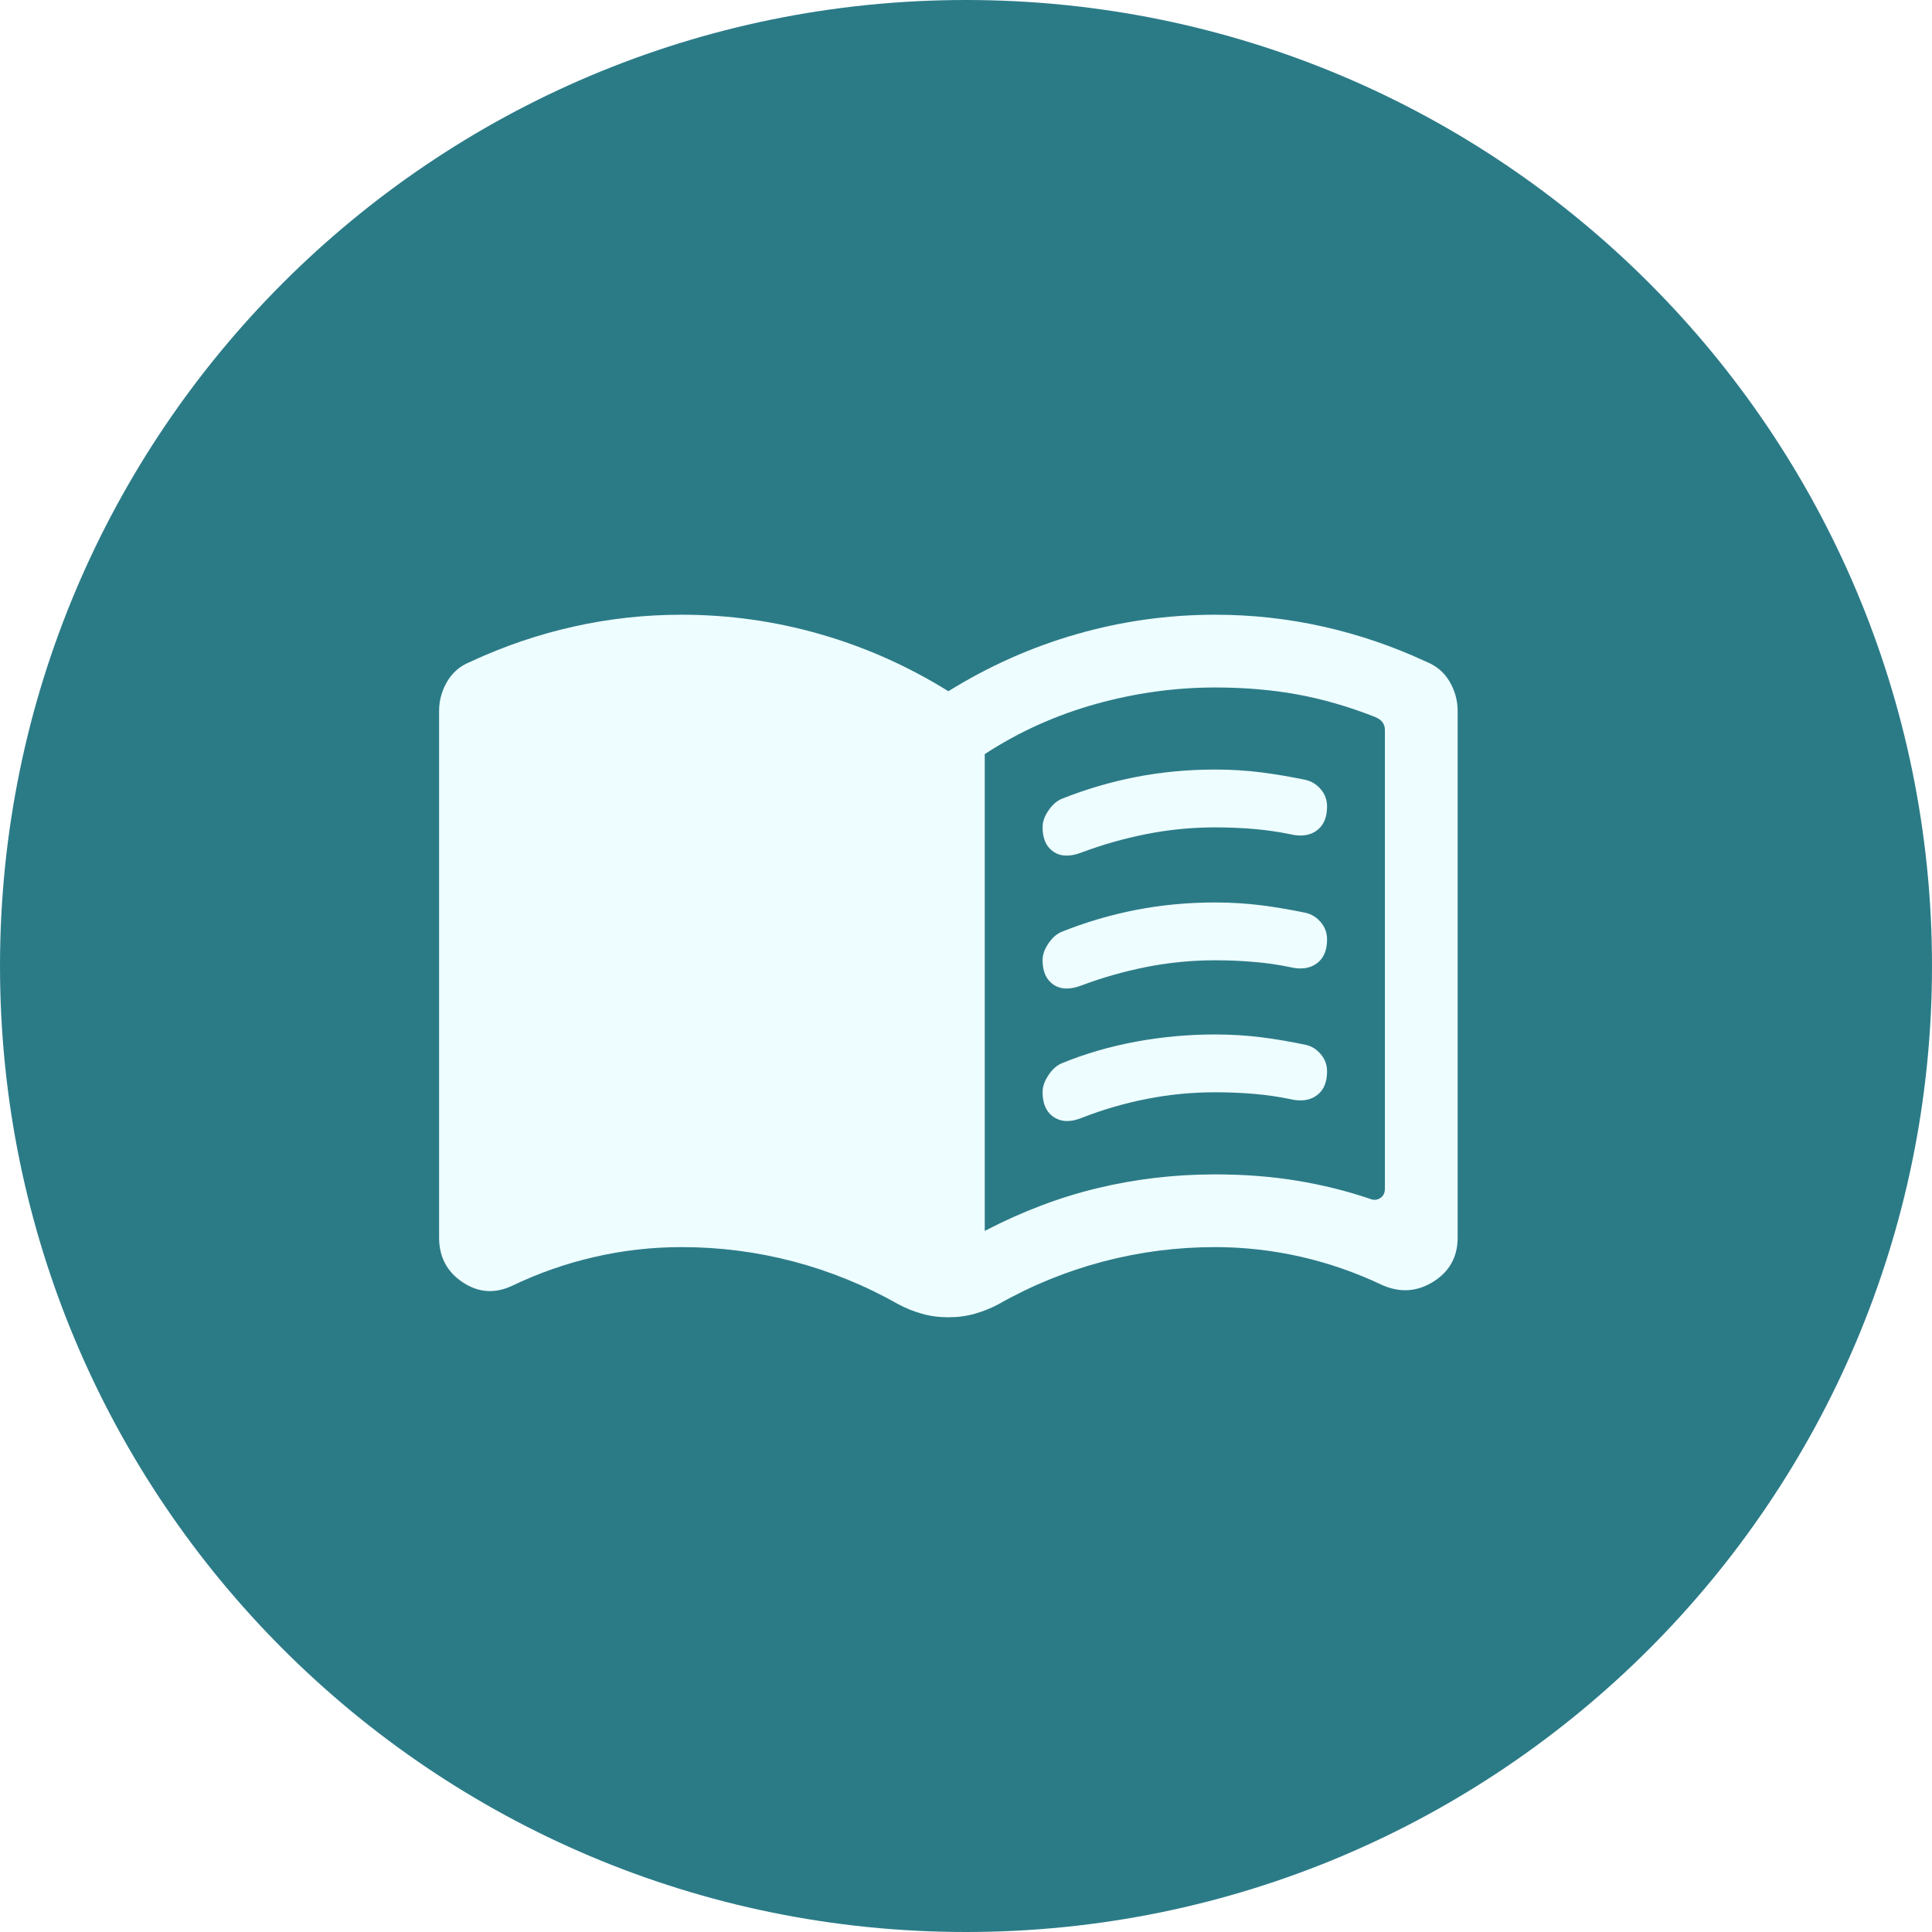
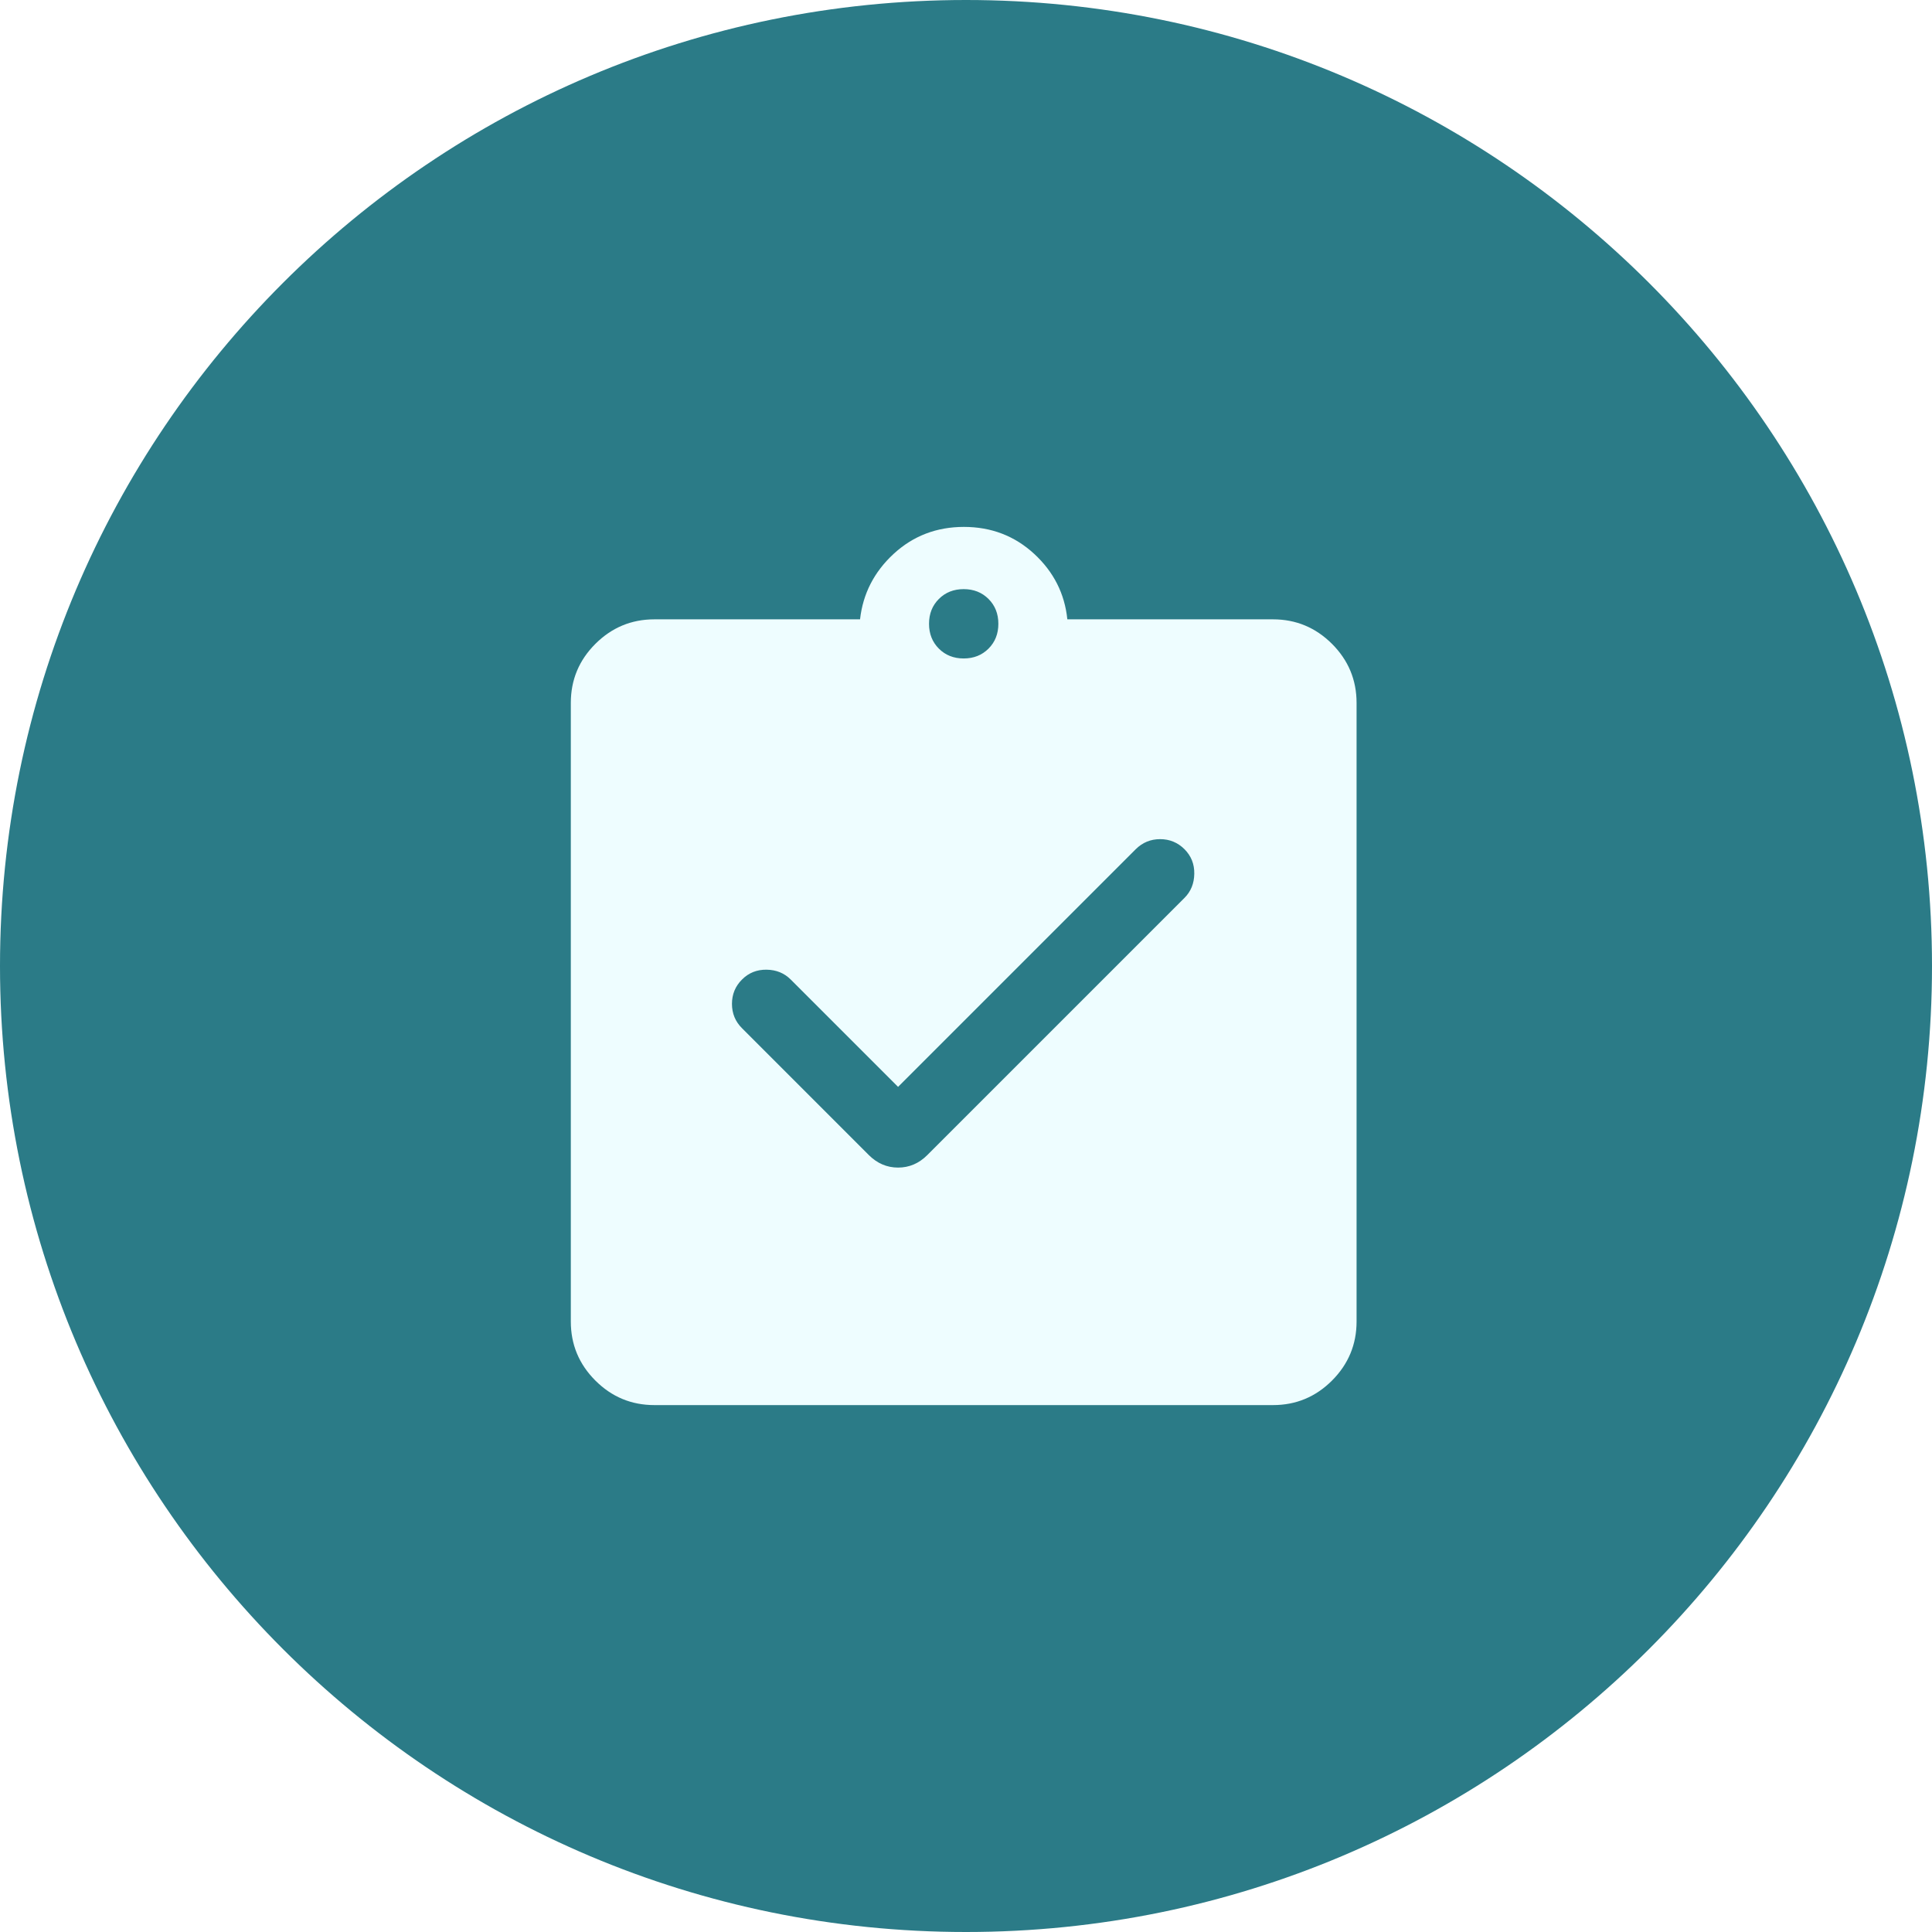
<svg xmlns="http://www.w3.org/2000/svg" width="44" height="44" viewBox="0 0 44 44" fill="none">
-   <g id="Group 455">
-     <circle id="Ellipse 115" cx="22" cy="22" r="22" fill="#2B7B87" />
-     <path id="Vector" d="M22.427 28.033C23.279 27.59 24.138 27.264 25.004 27.057C25.869 26.849 26.759 26.746 27.674 26.746C28.337 26.746 28.959 26.794 29.541 26.89C30.123 26.986 30.676 27.124 31.2 27.302C31.285 27.338 31.363 27.332 31.434 27.286C31.505 27.24 31.54 27.168 31.54 27.069V16.621C31.54 16.558 31.522 16.501 31.487 16.451C31.452 16.402 31.391 16.359 31.306 16.324C30.699 16.087 30.107 15.917 29.532 15.813C28.956 15.709 28.337 15.657 27.674 15.657C26.759 15.657 25.85 15.783 24.946 16.036C24.043 16.289 23.203 16.668 22.427 17.174V28.033ZM21.599 30C21.383 30 21.182 29.973 20.994 29.919C20.806 29.866 20.629 29.794 20.462 29.705C19.701 29.274 18.906 28.95 18.075 28.731C17.245 28.512 16.394 28.402 15.523 28.402C14.849 28.402 14.187 28.477 13.537 28.627C12.887 28.776 12.26 28.996 11.657 29.286C11.263 29.468 10.889 29.439 10.533 29.2C10.178 28.962 10 28.623 10 28.186V16.192C10 15.954 10.061 15.731 10.184 15.522C10.306 15.313 10.483 15.163 10.714 15.071C11.473 14.718 12.255 14.451 13.06 14.271C13.865 14.09 14.686 14 15.523 14C16.598 14 17.648 14.147 18.673 14.441C19.699 14.735 20.674 15.168 21.599 15.742C22.523 15.168 23.498 14.735 24.524 14.441C25.549 14.147 26.599 14 27.674 14C28.511 14 29.332 14.09 30.137 14.271C30.942 14.451 31.724 14.718 32.483 15.071C32.714 15.163 32.891 15.313 33.013 15.522C33.136 15.731 33.197 15.954 33.197 16.192V28.186C33.197 28.623 33.012 28.958 32.643 29.19C32.273 29.421 31.884 29.446 31.476 29.265C30.88 28.982 30.262 28.767 29.623 28.621C28.984 28.476 28.334 28.402 27.674 28.402C26.803 28.402 25.952 28.512 25.122 28.731C24.291 28.95 23.495 29.274 22.735 29.705C22.568 29.794 22.39 29.866 22.203 29.919C22.015 29.973 21.814 30 21.599 30ZM23.744 18.839C23.744 18.716 23.788 18.59 23.876 18.461C23.963 18.332 24.063 18.244 24.175 18.195C24.723 17.976 25.287 17.809 25.867 17.696C26.447 17.583 27.049 17.526 27.674 17.526C28.035 17.526 28.384 17.547 28.722 17.59C29.06 17.633 29.4 17.691 29.743 17.764C29.873 17.794 29.986 17.865 30.081 17.977C30.176 18.088 30.223 18.219 30.223 18.367C30.223 18.617 30.145 18.799 29.988 18.915C29.832 19.03 29.629 19.058 29.38 18.998C29.115 18.943 28.84 18.904 28.555 18.879C28.269 18.855 27.976 18.843 27.674 18.843C27.139 18.843 26.614 18.895 26.101 18.997C25.587 19.1 25.098 19.239 24.632 19.415C24.371 19.515 24.158 19.51 23.993 19.398C23.827 19.286 23.744 19.1 23.744 18.839ZM23.744 24.872C23.744 24.749 23.788 24.621 23.876 24.489C23.963 24.356 24.063 24.266 24.175 24.218C24.709 23.998 25.273 23.834 25.867 23.724C26.461 23.614 27.064 23.559 27.674 23.559C28.035 23.559 28.384 23.581 28.722 23.623C29.06 23.665 29.4 23.724 29.743 23.797C29.873 23.827 29.986 23.898 30.081 24.01C30.176 24.122 30.223 24.252 30.223 24.4C30.223 24.65 30.145 24.832 29.988 24.947C29.832 25.063 29.629 25.091 29.38 25.031C29.115 24.976 28.84 24.936 28.555 24.912C28.269 24.888 27.976 24.876 27.674 24.876C27.146 24.876 26.627 24.927 26.117 25.027C25.607 25.128 25.119 25.269 24.653 25.452C24.393 25.56 24.176 25.557 24.003 25.443C23.83 25.33 23.744 25.14 23.744 24.872ZM23.744 21.866C23.744 21.743 23.788 21.617 23.876 21.488C23.963 21.359 24.063 21.271 24.175 21.223C24.723 21.003 25.287 20.837 25.867 20.723C26.447 20.61 27.049 20.553 27.674 20.553C28.035 20.553 28.384 20.575 28.722 20.617C29.06 20.66 29.4 20.718 29.743 20.791C29.873 20.821 29.986 20.892 30.081 21.004C30.176 21.116 30.223 21.246 30.223 21.395C30.223 21.644 30.145 21.826 29.988 21.942C29.832 22.057 29.629 22.085 29.38 22.026C29.115 21.97 28.84 21.931 28.555 21.907C28.269 21.882 27.976 21.87 27.674 21.87C27.139 21.87 26.614 21.922 26.101 22.024C25.587 22.127 25.098 22.266 24.632 22.442C24.371 22.542 24.158 22.537 23.993 22.425C23.827 22.313 23.744 22.127 23.744 21.866Z" fill="#EEFDFF" />
-   </g>
+   <circle cx="22" cy="22" r="22" fill="#2B7B87" />
+   <path d="M20.453 24.753L18.008 22.308C17.862 22.162 17.679 22.087 17.459 22.084C17.238 22.081 17.051 22.155 16.899 22.308C16.746 22.46 16.67 22.645 16.67 22.862C16.67 23.08 16.746 23.265 16.899 23.417L19.787 26.306C19.978 26.496 20.2 26.591 20.453 26.591C20.707 26.591 20.929 26.496 21.119 26.306L26.976 20.449C27.121 20.304 27.196 20.12 27.199 19.9C27.203 19.679 27.128 19.493 26.976 19.34C26.823 19.188 26.638 19.111 26.421 19.111C26.204 19.111 26.019 19.188 25.866 19.34L20.453 24.753ZM14.903 32C14.38 32 13.932 31.814 13.559 31.441C13.186 31.068 13 30.62 13 30.097V16.008C13 15.485 13.186 15.037 13.559 14.664C13.932 14.292 14.38 14.105 14.903 14.105H19.587C19.653 13.521 19.908 13.024 20.352 12.614C20.796 12.205 21.33 12 21.952 12C22.575 12 23.109 12.205 23.553 12.614C23.997 13.024 24.248 13.521 24.308 14.105H28.992C29.515 14.105 29.963 14.292 30.336 14.664C30.708 15.037 30.895 15.485 30.895 16.008V30.097C30.895 30.62 30.708 31.068 30.336 31.441C29.963 31.814 29.515 32 28.992 32H14.903ZM21.947 14.996C22.175 14.996 22.364 14.921 22.513 14.772C22.662 14.623 22.737 14.434 22.737 14.207C22.737 13.978 22.662 13.79 22.513 13.641C22.364 13.492 22.175 13.417 21.947 13.417C21.719 13.417 21.531 13.492 21.382 13.641C21.233 13.79 21.158 13.978 21.158 14.207C21.158 14.434 21.233 14.623 21.382 14.772C21.531 14.921 21.719 14.996 21.947 14.996Z" fill="#EEFDFF" />
</svg>
